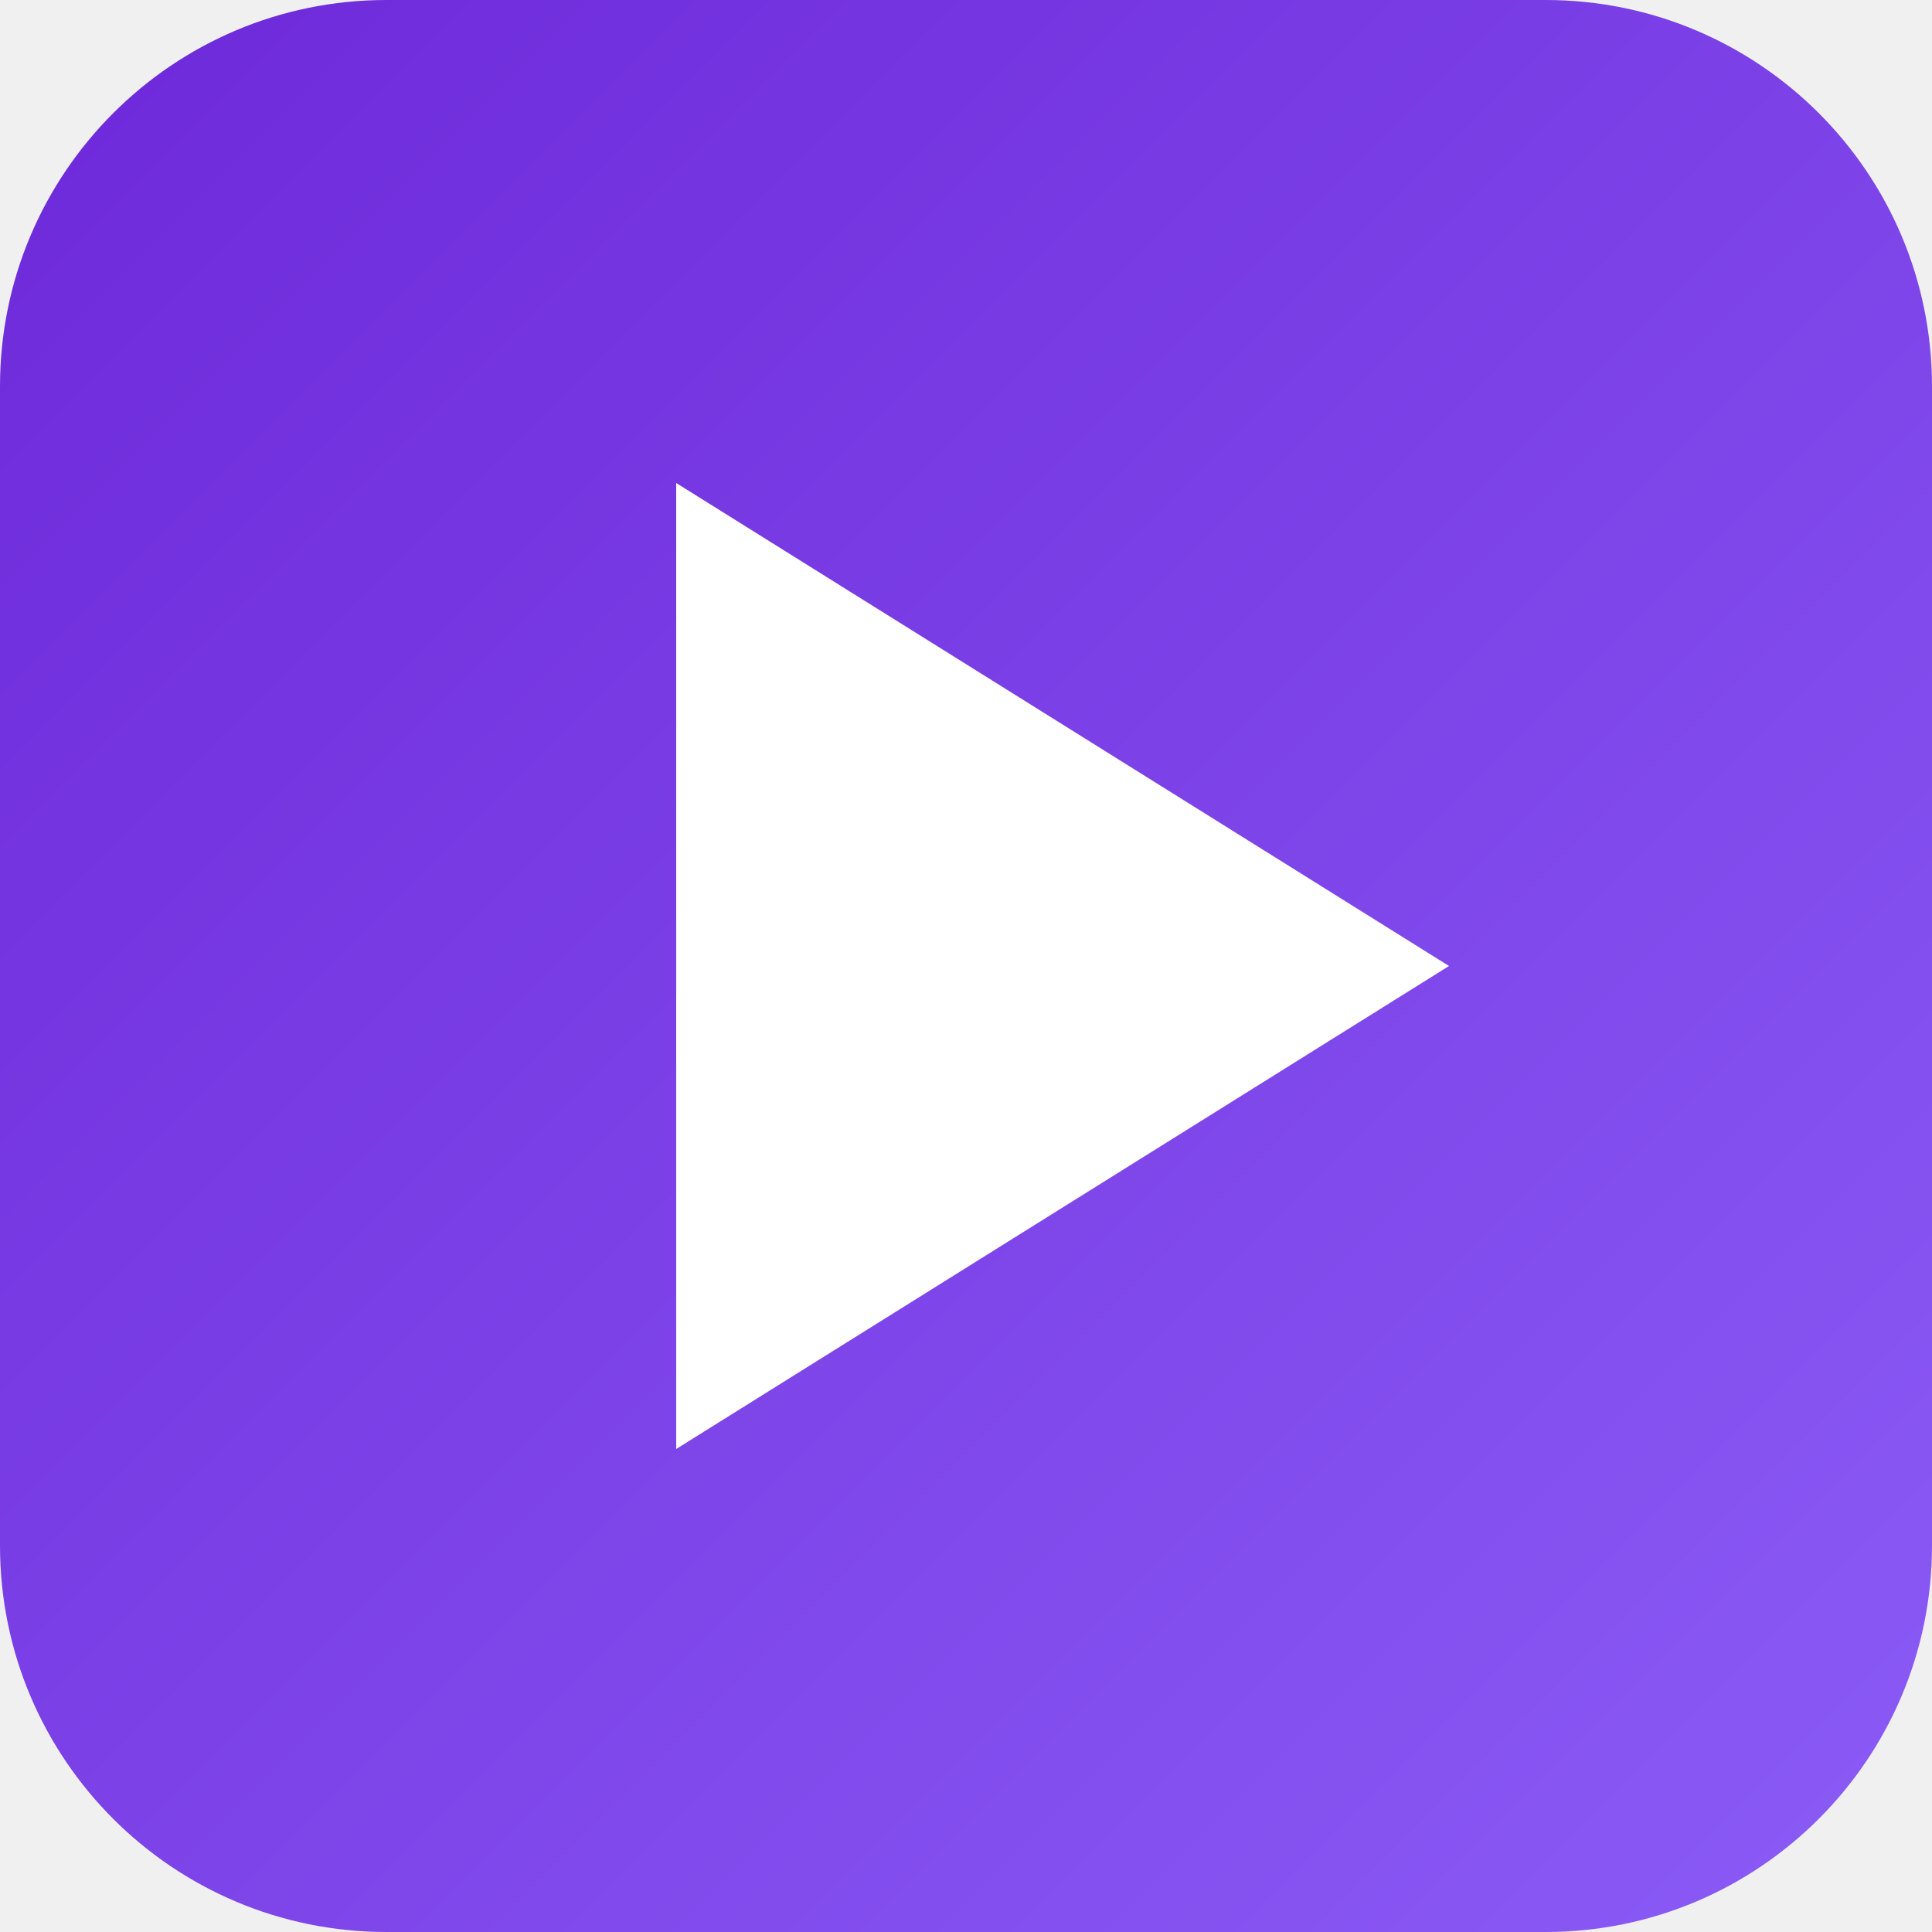
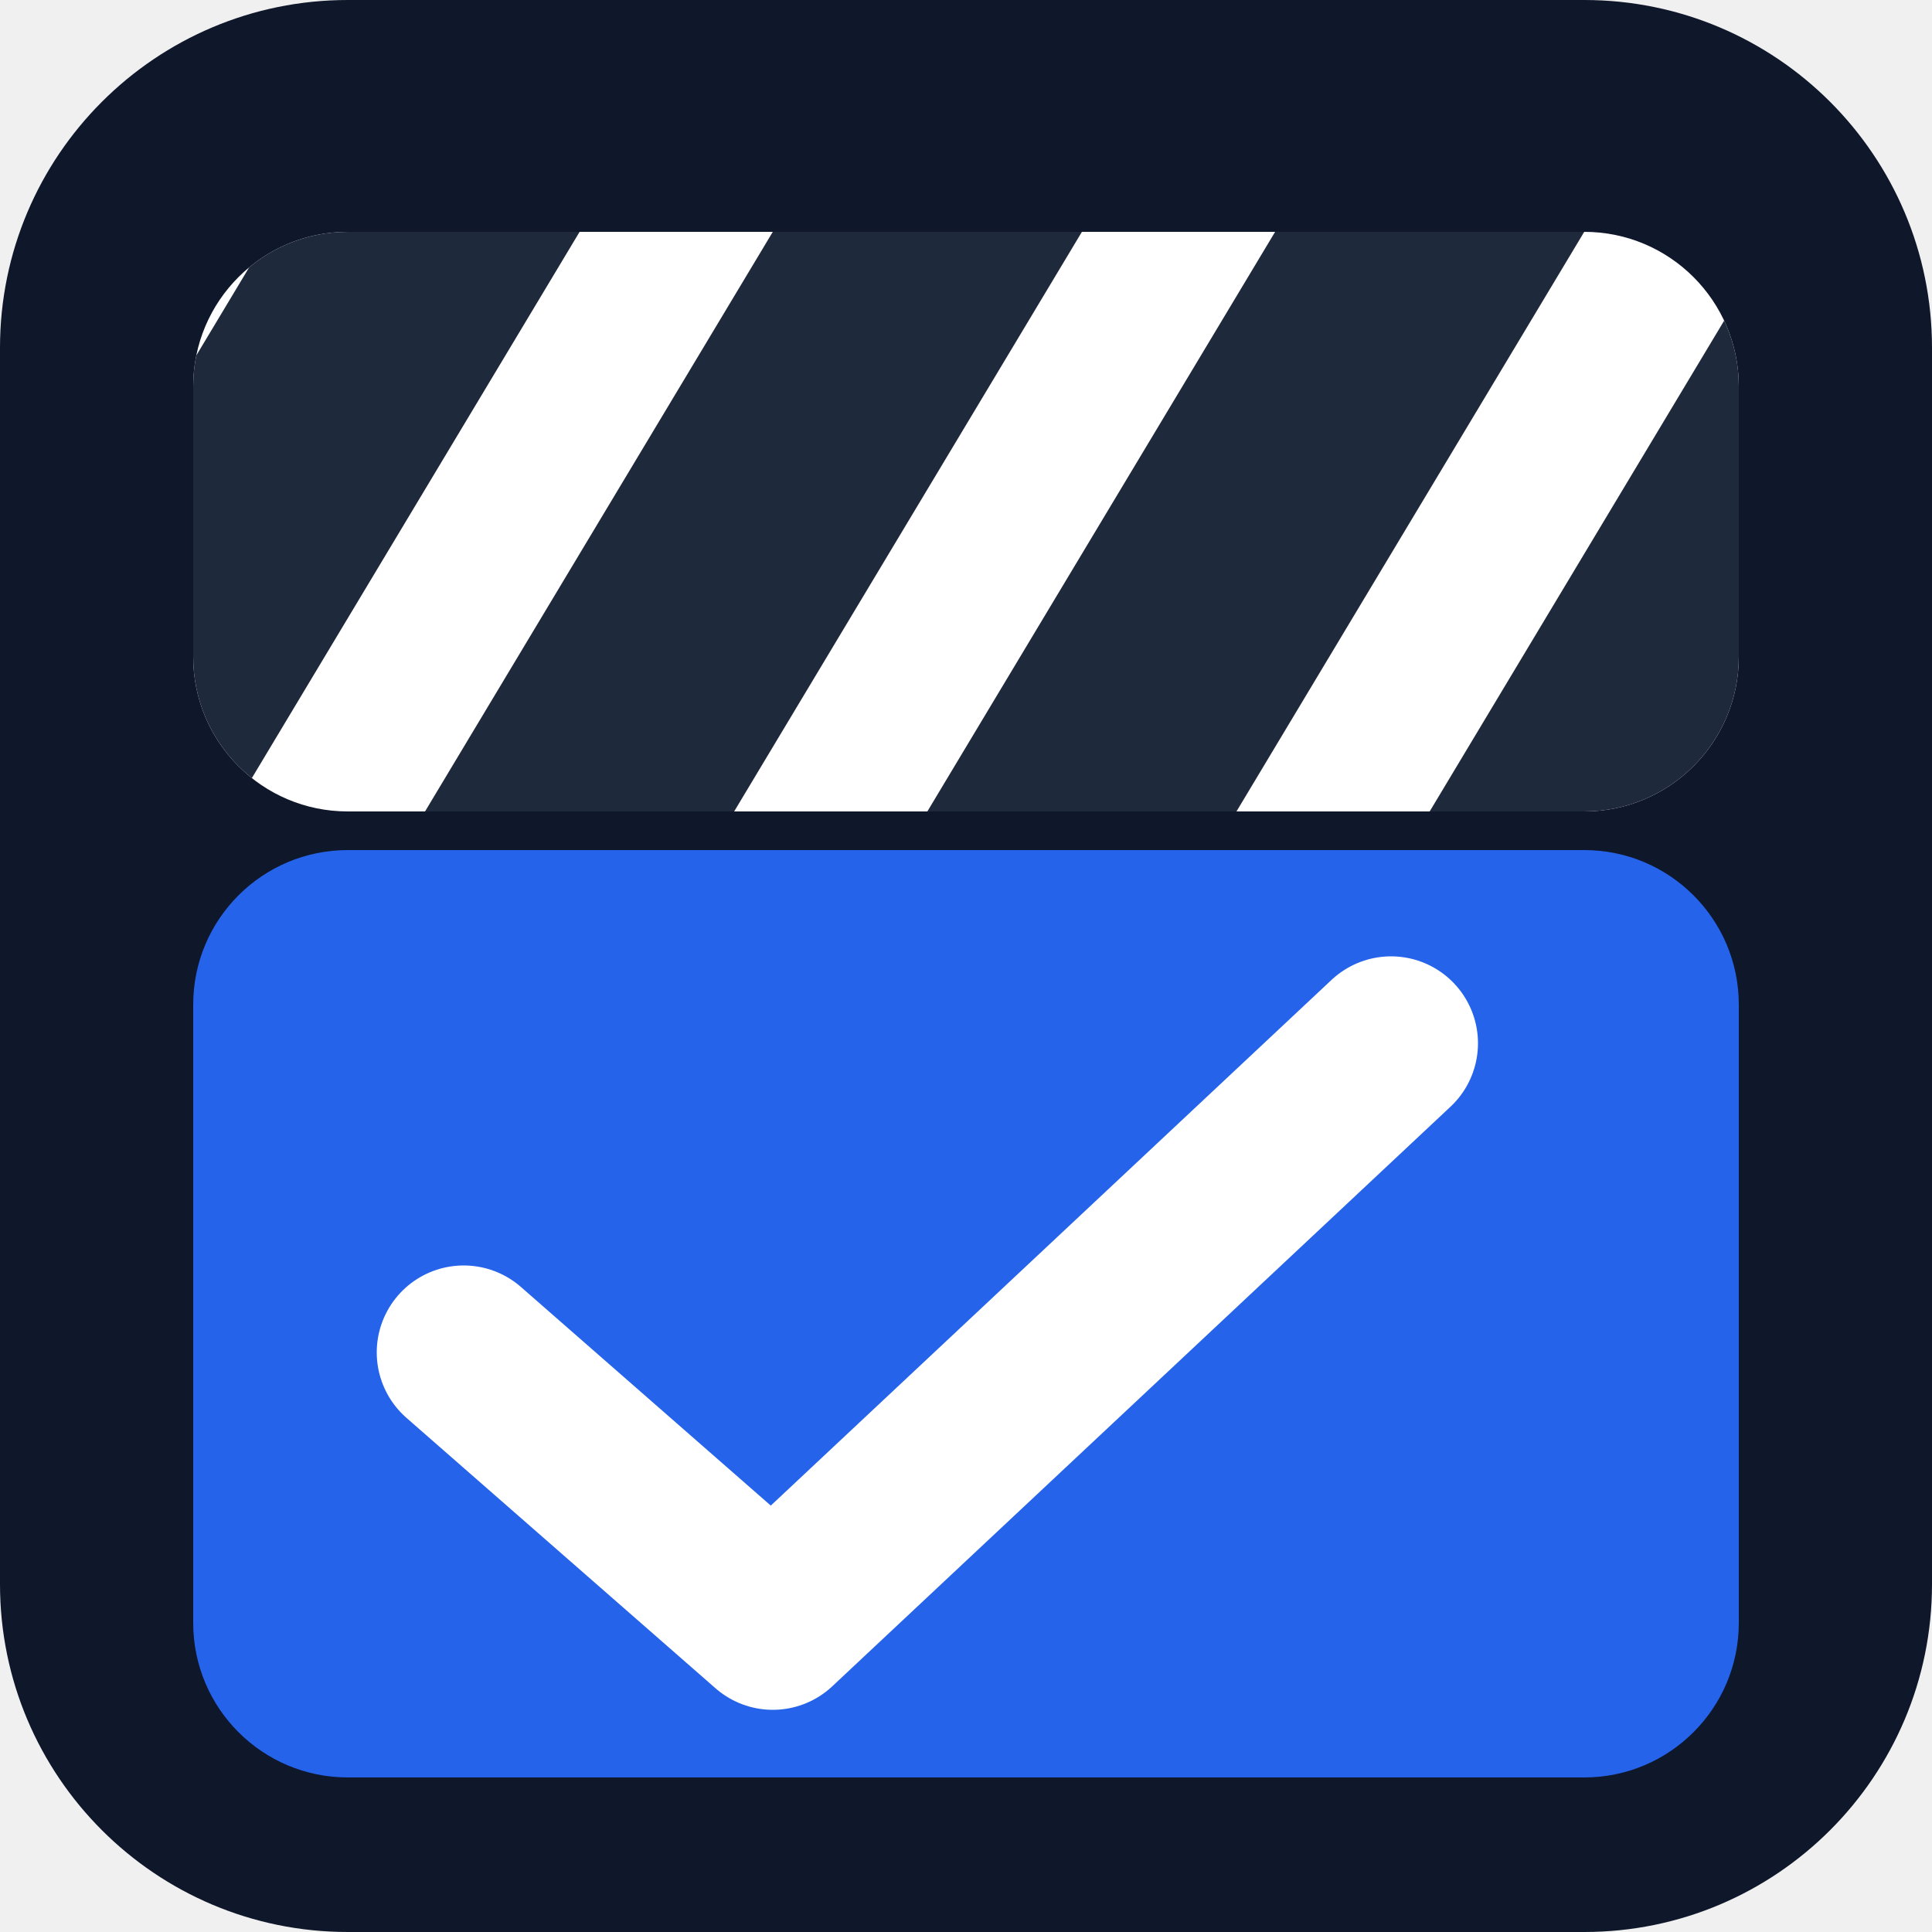
<svg xmlns="http://www.w3.org/2000/svg" viewBox="0 0 100 100">
-   <defs>
-     <linearGradient id="g" x1="0%" y1="0%" x2="100%" y2="100%">
-       <stop offset="0%" style="stop-color:#6d28d9" />
-       <stop offset="100%" style="stop-color:#8b5cf6" />
-     </linearGradient>
-   </defs>
-   <rect width="100" height="100" rx="20" fill="url(#g)" />
-   <polygon points="35,25 75,50 35,75" fill="white" />
+   <rect width="100" height="100" rx="18" fill="#0f172a" />
+   <rect x="10" y="44" width="80" height="48" rx="8" fill="#2563eb" />
+   <rect x="10" y="12" width="80" height="30" rx="8" fill="white" />
+   <clipPath id="c">
+     <rect x="10" y="12" width="80" height="30" rx="8" />
+   </clipPath>
+   <g clip-path="url(#c)" fill="#1e293b">
+     <polygon points="14,12 30,12 12,42 -4,42" />
+     <polygon points="40,12 56,12 38,42 22,42" />
+     <polygon points="66,12 82,12 64,42 48,42" />
+     <polygon points="92,12 108,12 90,42 74,42" />
+   </g>
+   <polyline points="24,70 40,84 72,54" fill="none" stroke="white" stroke-width="9" stroke-linecap="round" stroke-linejoin="round" />
</svg>
